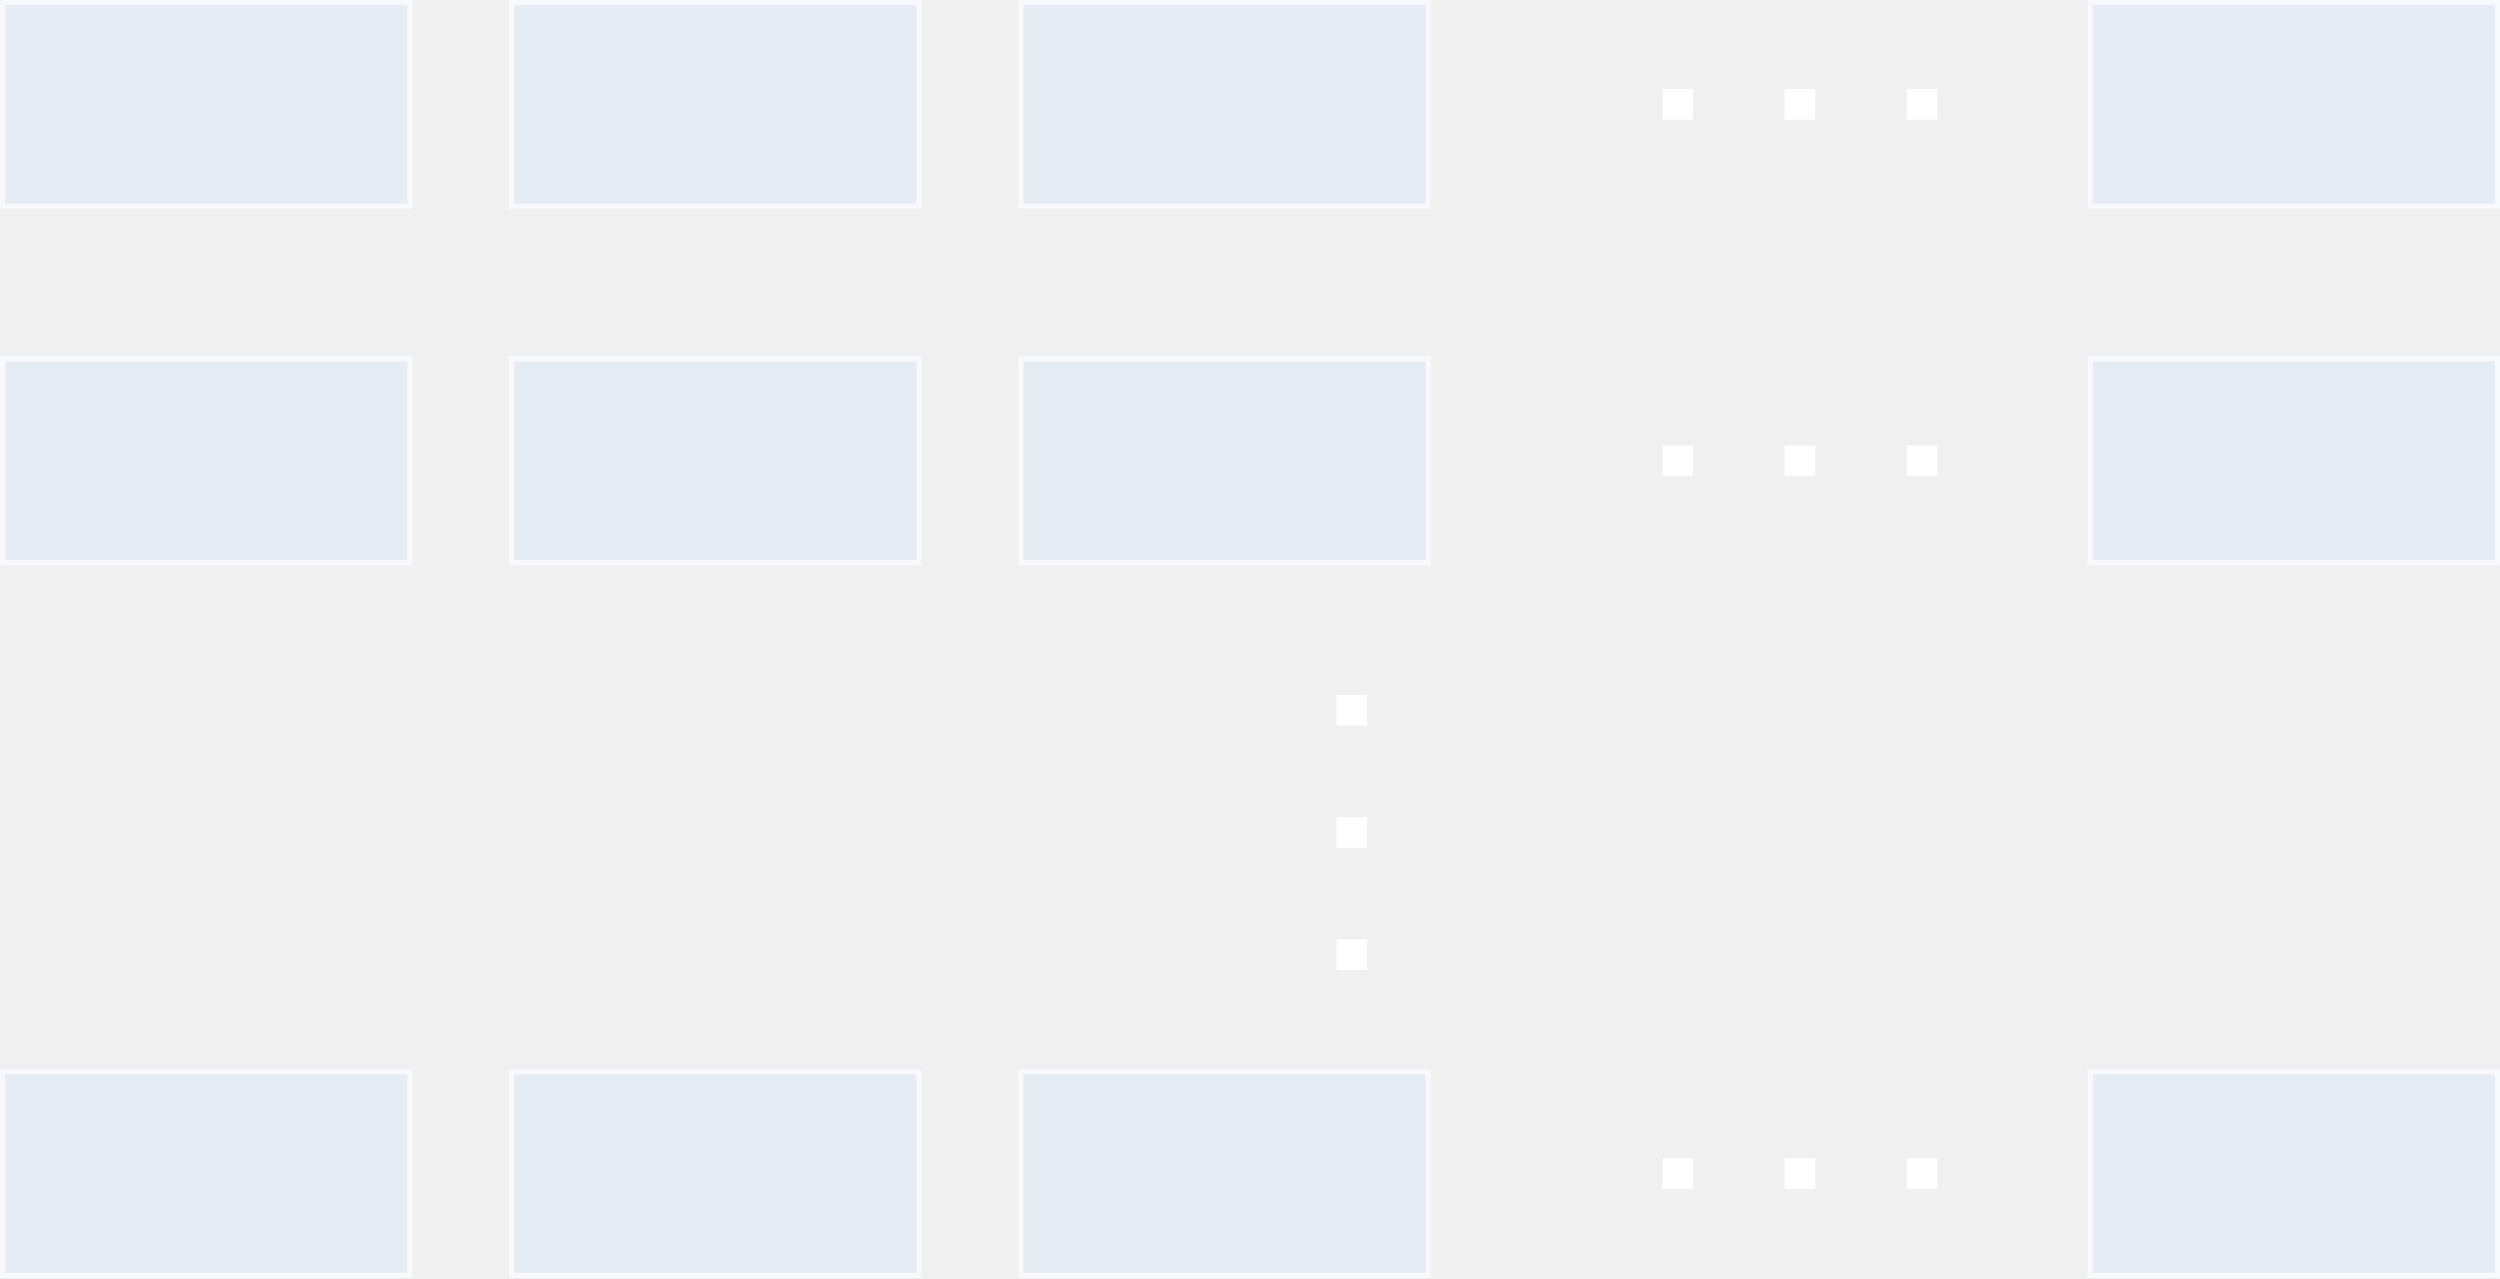
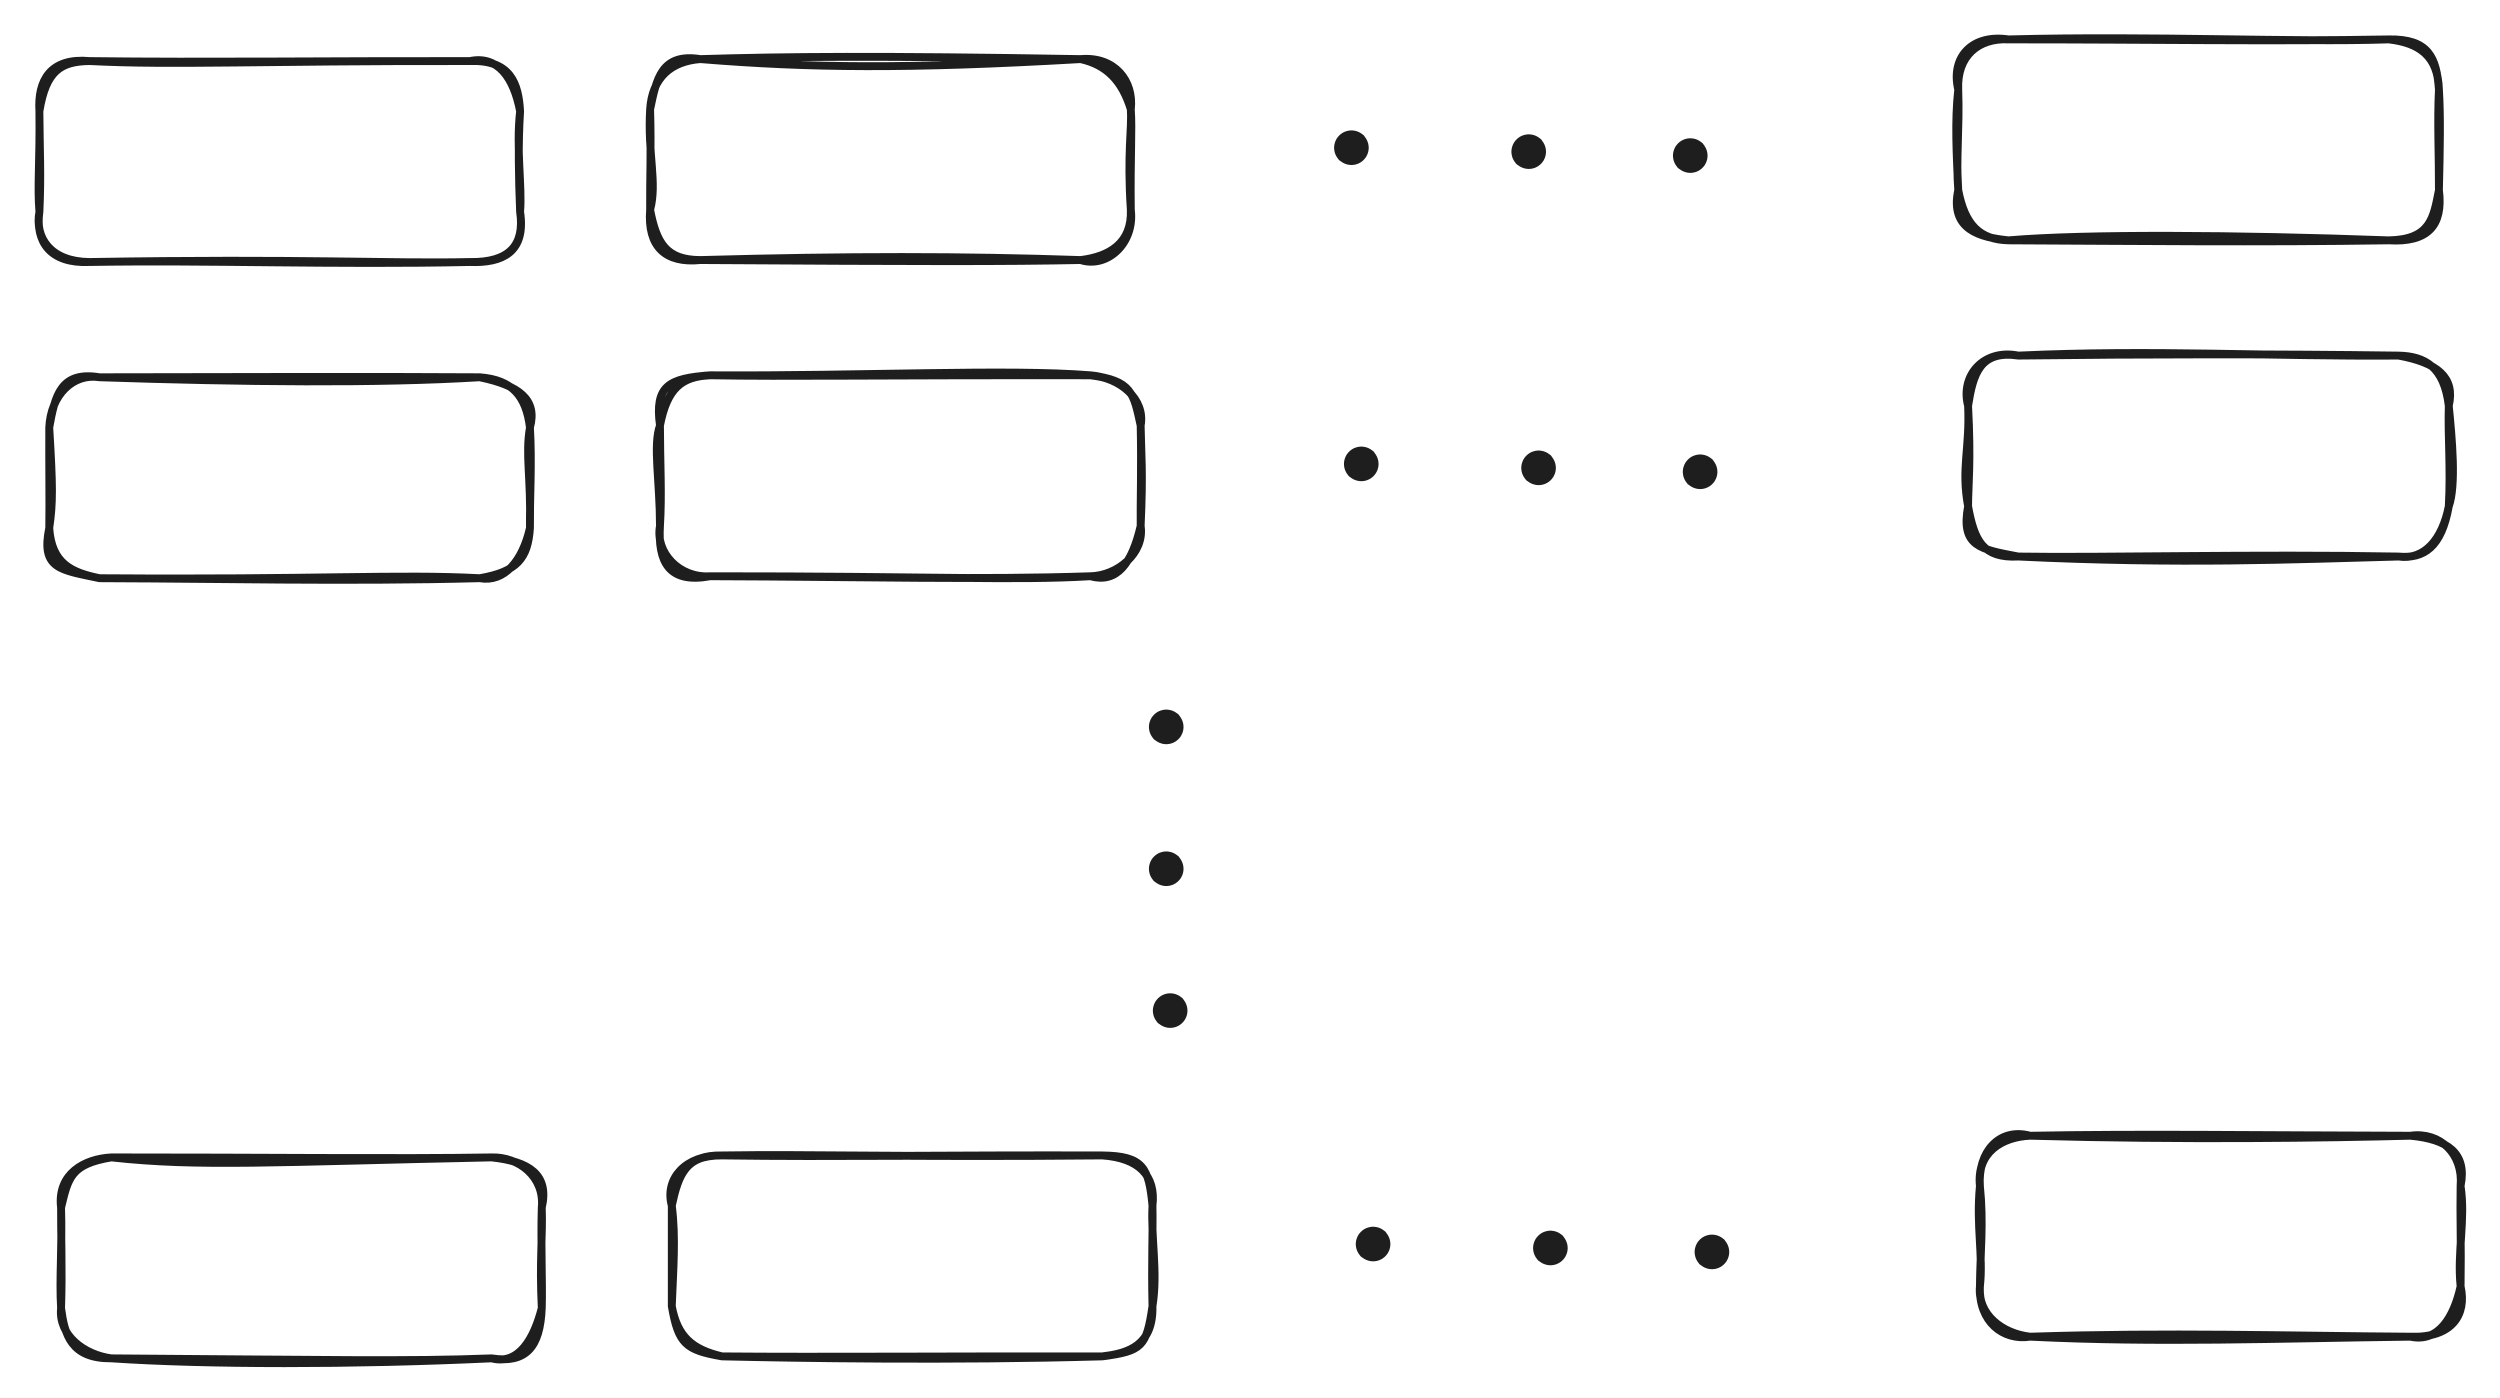
- <svg xmlns="http://www.w3.org/2000/svg" style="background-color: rgb(18, 18, 18);" version="1.1" width="491px" height="251px" viewBox="-0.5 -0.5 491 251" class="ge-export-svg-dark" content="&lt;mxfile host=&quot;app.diagrams.net&quot; modified=&quot;2023-12-27T06:47:15.046Z&quot; agent=&quot;Mozilla/5.0 (Macintosh; Intel Mac OS X 10.15; rv:122.0) Gecko/20100101 Firefox/122.0&quot; etag=&quot;afn4Q8HY3NWT_whFmCAd&quot; version=&quot;22.1.12&quot; type=&quot;device&quot;&gt;&lt;diagram name=&quot;Page-1&quot; id=&quot;XAv3gcK7MbWVYDecHCx-&quot;&gt;7Znfb5swEMf/Gh4nYczPxzXt2mqa1inq+mzBBdAMjoxTkv71M2AImFZJq6ZkdHmI4GvfGX+O89nCwItse83JOvnBIqCGZUZbA18alhVgU/5Xwq4R7MBvhJinUSOhvbBMn0CJyi7epBEUg46CMSrS9VAMWZ5DKAYa4ZyVw24rRoejrkkMI2EZEjpWH9JIJI3qW95ev4E0TtqRkRs0LRlpO6uZFAmJWNmT8JWBF5wx0Vxl2wXQil3LpbH79kJr92AccnGMwf1vn7q3lz9x+XSN8a/v2f1D+EV5eSR0oyasHlbsWgKcbfIIKiemgS/KJBWwXJOwai1lyKWWiIzKOyQvVymlC0YZr22xa3uu71U6y0VPX9U/qReCsz/Qa8HIxo4tW9SDARewfXHGqOMo3z9gGQi+k11ag8BpTNS7h3wVirIXSSUlvSDaSiPq3Yk7z3u88kIRfgVta860rXOjjedMG58bbfswbcijr9WSLO9ylkvxIiJFUuNHQ9SVfkeEAJ7XimXiDmi7DLtSGcavGRCi0Yp+EGoPmvMMtFbjQIlIH4funyOpRrhjqRy4i5njDWNmmVowCrbhISir/lKuO0IHHAnCYxAjR3Vgu2m/PdbOnDPLNc8ss9w509ZrdJdrU9H25kxbr9GT0/bnTFuv0ZPTDv7X6FfXaO+9arTu6MQ1uj1AzzO19CI9eWqhI852nz23bNccBA2/NbdGjj54/4uOOOz8u7mlb8lwMHVuzfq8oe/Jpsc96wOHvimbHvcRJ47PXjn0XZmN3mlXNnJ06sox6wOPvis7YW7J2/2nkyY6++9P+Oov&lt;/diagram&gt;&lt;/mxfile&gt;">
+ <svg xmlns="http://www.w3.org/2000/svg" version="1.1" viewBox="0 0 634.5 354.75" width="1269" height="709.5">
  <defs>
-     <style type="text/css">svg.ge-export-svg-dark &gt; * { filter: invert(100%) hue-rotate(180deg); }
- svg.ge-export-svg-dark image { filter: invert(100%) hue-rotate(180deg) }</style>
+     <style class="style-fonts">
+       @font-face {
+         font-family: "Virgil";
+         src: url("https://excalidraw.com/Virgil.woff2");
+       }
+       @font-face {
+         font-family: "Cascadia";
+         src: url("https://excalidraw.com/Cascadia.woff2");
+       }
+       @font-face {
+         font-family: "Assistant";
+         src: url("https://excalidraw.com/Assistant-Regular.woff2");
+       }
+     </style>
  </defs>
-   <g>
-     <rect x="0" y="0" width="80" height="40" fill="#647687" stroke="#314354" pointer-events="all" />
-     <rect x="100" y="0" width="80" height="40" fill="#647687" stroke="#314354" pointer-events="all" />
-     <rect x="200" y="0" width="80" height="40" fill="#647687" stroke="#314354" pointer-events="all" />
-     <path d="M 380 20 L 320 20" fill="none" stroke="rgb(0, 0, 0)" stroke-width="6" stroke-miterlimit="10" stroke-dasharray="6 18" pointer-events="stroke" />
-     <rect x="410" y="0" width="80" height="40" fill="#647687" stroke="#314354" pointer-events="all" />
-     <rect x="0" y="70" width="80" height="40" fill="#647687" stroke="#314354" pointer-events="all" />
-     <rect x="100" y="70" width="80" height="40" fill="#647687" stroke="#314354" pointer-events="all" />
-     <rect x="200" y="70" width="80" height="40" fill="#647687" stroke="#314354" pointer-events="all" />
-     <path d="M 380 90 L 320 90" fill="none" stroke="rgb(0, 0, 0)" stroke-width="6" stroke-miterlimit="10" stroke-dasharray="6 18" pointer-events="stroke" />
-     <rect x="410" y="70" width="80" height="40" fill="#647687" stroke="#314354" pointer-events="all" />
-     <path d="M 265 190 L 265 120" fill="none" stroke="rgb(0, 0, 0)" stroke-width="6" stroke-miterlimit="10" stroke-dasharray="6 18" pointer-events="stroke" />
-     <rect x="0" y="210" width="80" height="40" fill="#647687" stroke="#314354" pointer-events="all" />
-     <rect x="100" y="210" width="80" height="40" fill="#647687" stroke="#314354" pointer-events="all" />
-     <rect x="200" y="210" width="80" height="40" fill="#647687" stroke="#314354" pointer-events="all" />
-     <path d="M 380 230 L 320 230" fill="none" stroke="rgb(0, 0, 0)" stroke-width="6" stroke-miterlimit="10" stroke-dasharray="6 18" pointer-events="stroke" />
-     <rect x="410" y="210" width="80" height="40" fill="#647687" stroke="#314354" pointer-events="all" />
+   <rect x="0" y="0" width="634.5" height="354.75" fill="#ffffff" />
+   <g stroke-linecap="round" transform="translate(10 15.5) rotate(0 61 25.5)">
+     <path d="M12.75 0 C34.37 1.09, 55.09 -0.09, 109.25 0 M12.75 0 C42.52 0.37, 74.01 -0.06, 109.25 0 M109.25 0 C119.59 -0.38, 121.63 5.69, 122 12.75 M109.25 0 C116.33 -1.48, 120.38 4.18, 122 12.75 M122 12.75 C120.94 22.21, 122.55 31.83, 122 38.25 M122 12.75 C121.47 21.46, 121.65 29.24, 122 38.25 M122 38.25 C123.54 48.45, 117.63 51.33, 109.25 51 M122 38.25 C123.24 46.75, 119.23 51.16, 109.25 51 M109.25 51 C74.2 51.74, 43.09 50.48, 12.75 51 M109.25 51 C88.25 51.45, 67.75 50.09, 12.75 51 M12.75 51 C2.66 51.48, -1.06 45.79, 0 38.25 M12.75 51 C2.73 50.93, -1.21 44.72, 0 38.25 M0 38.25 C0.45 28.92, 0.05 22.14, 0 12.75 M0 38.25 C-0.54 31.65, 0.15 25.76, 0 12.75 M0 12.75 C-0.5 4.89, 2.79 -0.93, 12.75 0 M0 12.75 C1.67 2.43, 5.43 0.09, 12.75 0" stroke="#1e1e1e" stroke-width="2" fill="none" />
+   </g>
+   <g stroke-linecap="round" transform="translate(165 15) rotate(0 61 25.5)">
+     <path d="M12.75 0 C40.39 2.25, 65.01 2.54, 109.25 0 M12.75 0 C34.16 -0.65, 57.81 -0.88, 109.25 0 M109.25 0 C117.83 -0.76, 122.86 5.45, 122 12.75 M109.25 0 C115.72 1.43, 119.76 5.4, 122 12.75 M122 12.75 C122.37 18.06, 121.84 24.8, 122 38.25 M122 12.75 C122.34 17.47, 121.05 23.76, 122 38.25 M122 38.25 C122.33 46.73, 116.53 50.12, 109.25 51 M122 38.25 C123.07 46.68, 116.04 53.18, 109.25 51 M109.25 51 C79.44 49.99, 50.07 49.97, 12.75 51 M109.25 51 C89.95 51.38, 69.73 51.36, 12.75 51 M12.75 51 C3.87 51.9, -0.73 47.63, 0 38.25 M12.75 51 C3.98 50.98, 1.62 46.57, 0 38.25 M0 38.25 C1.85 31.34, -0.67 24.11, 0 12.75 M0 38.25 C-0.07 30.85, 0.3 22.64, 0 12.75 M0 12.75 C0.5 4.62, 5.4 0.55, 12.75 0 M0 12.75 C1.62 4.95, 2.87 -1.57, 12.75 0" stroke="#1e1e1e" stroke-width="2" fill="none" />
+   </g>
+   <g stroke-linecap="round" transform="translate(497 10) rotate(0 61 25.5)">
+     <path d="M12.75 0 C50.3 -0.96, 85.21 0.8, 109.25 0 M12.75 0 C47.06 -0.02, 79.83 0.54, 109.25 0 M109.25 0 C117.02 0.88, 121.77 4.24, 122 12.75 M109.25 0 C119.37 -0.18, 121.39 4.5, 122 12.75 M122 12.75 C121.59 20.74, 122.03 29.89, 122 38.25 M122 12.75 C122.41 19.2, 122.26 27.55, 122 38.25 M122 38.25 C123.15 47.3, 119.16 51.61, 109.25 51 M122 38.25 C120.62 45.18, 119.97 50.81, 109.25 51 M109.25 51 C76.1 51.5, 45.11 51.15, 12.75 51 M109.25 51 C70.35 49.59, 32.16 49.35, 12.75 51 M12.75 51 C5.54 50.83, 1.71 47.21, 0 38.25 M12.75 51 C5.55 50.25, -2.15 48.35, 0 38.25 M0 38.25 C-0.41 29.08, -0.89 20.81, 0 12.75 M0 38.25 C-0.61 30.59, 0.36 22.48, 0 12.75 M0 12.75 C-0.38 4.26, 5.08 -0.39, 12.75 0 M0 12.75 C-1.95 4.5, 3.47 -1.39, 12.75 0" stroke="#1e1e1e" stroke-width="2" fill="none" />
+   </g>
+   <g transform="translate(343 37.5) rotate(0 0.00005 0.00005)" stroke="none">
+     <path fill="#1e1e1e" d="M 3.14,-3.14 Q 3.14,-3.14 3.55,-2.55 3.97,-1.97 4.18,-1.28 4.40,-0.59 4.38,0.11 4.36,0.83 4.11,1.51 3.86,2.18 3.41,2.74 2.96,3.30 2.36,3.69 1.75,4.08 1.05,4.25 0.36,4.42 -0.35,4.36 -1.07,4.31 -1.73,4.02 -2.39,3.74 -2.92,3.26 -3.46,2.78 -3.81,2.15 -4.16,1.53 -4.30,0.82 -4.43,0.11 -4.34,-0.59 -4.24,-1.30 -3.92,-1.94 -3.60,-2.59 -3.09,-3.09 -2.59,-3.60 -1.94,-3.92 -1.30,-4.24 -0.59,-4.34 0.12,-4.43 0.82,-4.30 1.53,-4.16 2.15,-3.81 2.78,-3.46 3.26,-2.92 3.74,-2.39 4.02,-1.73 4.31,-1.07 4.36,-0.35 4.42,0.36 4.25,1.05 4.07,1.75 3.69,2.36 3.30,2.96 2.74,3.41 2.18,3.86 1.51,4.11 0.83,4.36 0.11,4.38 -0.60,4.40 -1.28,4.18 -1.97,3.97 -2.55,3.55 -3.14,3.13 -3.14,3.14 -3.14,3.14 -3.47,2.71 -3.80,2.29 -4.02,1.80 -4.24,1.32 -4.33,0.79 -4.43,0.26 -4.40,-0.26 -4.36,-0.80 -4.20,-1.31 -4.04,-1.82 -3.77,-2.28 -3.49,-2.73 -3.11,-3.11 -2.73,-3.49 -2.28,-3.77 -1.82,-4.05 -1.31,-4.20 -0.80,-4.36 -0.26,-4.40 0.26,-4.43 0.79,-4.33 1.32,-4.24 1.80,-4.02 2.29,-3.80 2.71,-3.47 3.14,-3.14 3.14,-3.14 L 3.14,-3.14 Z" />
+   </g>
+   <g transform="translate(388 38.5) rotate(0 0.00005 0.00005)" stroke="none">
+     <path fill="#1e1e1e" d="M 3.14,-3.14 Q 3.14,-3.14 3.55,-2.55 3.97,-1.97 4.18,-1.28 4.40,-0.59 4.38,0.11 4.36,0.83 4.11,1.51 3.86,2.18 3.41,2.74 2.96,3.30 2.36,3.69 1.75,4.08 1.05,4.25 0.36,4.42 -0.35,4.36 -1.07,4.31 -1.73,4.02 -2.39,3.74 -2.92,3.26 -3.46,2.78 -3.81,2.15 -4.16,1.53 -4.30,0.82 -4.43,0.11 -4.34,-0.59 -4.24,-1.30 -3.92,-1.94 -3.60,-2.59 -3.09,-3.09 -2.59,-3.60 -1.94,-3.92 -1.30,-4.24 -0.59,-4.34 0.12,-4.43 0.82,-4.30 1.53,-4.16 2.15,-3.81 2.78,-3.46 3.26,-2.92 3.74,-2.39 4.02,-1.73 4.31,-1.07 4.36,-0.35 4.42,0.36 4.25,1.05 4.07,1.75 3.69,2.36 3.30,2.96 2.74,3.41 2.18,3.86 1.51,4.11 0.83,4.36 0.11,4.38 -0.60,4.40 -1.28,4.18 -1.97,3.97 -2.55,3.55 -3.14,3.13 -3.14,3.14 -3.14,3.14 -3.47,2.71 -3.80,2.29 -4.02,1.80 -4.24,1.32 -4.33,0.79 -4.43,0.26 -4.40,-0.26 -4.36,-0.80 -4.20,-1.31 -4.04,-1.82 -3.77,-2.28 -3.49,-2.73 -3.11,-3.11 -2.73,-3.49 -2.28,-3.77 -1.82,-4.05 -1.31,-4.20 -0.80,-4.36 -0.26,-4.40 0.26,-4.43 0.79,-4.33 1.32,-4.24 1.80,-4.02 2.29,-3.80 2.71,-3.47 3.14,-3.14 3.14,-3.14 L 3.14,-3.14 Z" />
+   </g>
+   <g transform="translate(429 39.5) rotate(0 0.00005 0.00005)" stroke="none">
+     <path fill="#1e1e1e" d="M 3.14,-3.14 Q 3.14,-3.14 3.55,-2.55 3.97,-1.97 4.18,-1.28 4.40,-0.59 4.38,0.11 4.36,0.83 4.11,1.51 3.86,2.18 3.41,2.74 2.96,3.30 2.36,3.69 1.75,4.08 1.05,4.25 0.36,4.42 -0.35,4.36 -1.07,4.31 -1.73,4.02 -2.39,3.74 -2.92,3.26 -3.46,2.78 -3.81,2.15 -4.16,1.53 -4.30,0.82 -4.43,0.11 -4.34,-0.59 -4.24,-1.30 -3.92,-1.94 -3.60,-2.59 -3.09,-3.09 -2.59,-3.60 -1.94,-3.92 -1.30,-4.24 -0.59,-4.34 0.12,-4.43 0.82,-4.30 1.53,-4.16 2.15,-3.81 2.78,-3.46 3.26,-2.92 3.74,-2.39 4.02,-1.73 4.31,-1.07 4.36,-0.35 4.42,0.36 4.25,1.05 4.07,1.75 3.69,2.36 3.30,2.96 2.74,3.41 2.18,3.86 1.51,4.11 0.83,4.36 0.11,4.38 -0.60,4.40 -1.28,4.18 -1.97,3.97 -2.55,3.55 -3.14,3.13 -3.14,3.14 -3.14,3.14 -3.47,2.71 -3.80,2.29 -4.02,1.80 -4.24,1.32 -4.33,0.79 -4.43,0.26 -4.40,-0.26 -4.36,-0.80 -4.20,-1.31 -4.04,-1.82 -3.77,-2.28 -3.49,-2.73 -3.11,-3.11 -2.73,-3.49 -2.28,-3.77 -1.82,-4.05 -1.31,-4.20 -0.80,-4.36 -0.26,-4.40 0.26,-4.43 0.79,-4.33 1.32,-4.24 1.80,-4.02 2.29,-3.80 2.71,-3.47 3.14,-3.14 3.14,-3.14 L 3.14,-3.14 Z" />
+   </g>
+   <g stroke-linecap="round" transform="translate(12.5 95.75) rotate(0 61 25.5)">
+     <path d="M12.75 0 C44.31 -0.02, 80.06 -0.2, 109.25 0 M12.75 0 C48.94 1.22, 83.76 1.56, 109.25 0 M109.25 0 C117.54 0.62, 121.01 4.81, 122 12.75 M109.25 0 C119.18 2.06, 123.97 5.6, 122 12.75 M122 12.75 C120.8 19.79, 122.29 24.97, 122 38.25 M122 12.75 C122.53 21.68, 121.93 30.81, 122 38.25 M122 38.25 C121.51 45.93, 118.79 49.37, 109.25 51 M122 38.25 C120.11 46.6, 115.51 52.13, 109.25 51 M109.25 51 C88.54 49.9, 68.16 51.42, 12.75 51 M109.25 51 C75.6 51.89, 40.97 51.06, 12.75 51 M12.75 51 C5.64 49.53, 0.6 47.3, 0 38.25 M12.75 51 C2.84 48.87, -2.16 48.74, 0 38.25 M0 38.25 C0.11 31.51, -0.05 22.2, 0 12.75 M0 38.25 C0.94 31.95, 0.9 27.68, 0 12.75 M0 12.75 C0.37 4.41, 6.12 -1.06, 12.75 0 M0 12.75 C1.47 4.63, 2.87 -1.63, 12.75 0" stroke="#1e1e1e" stroke-width="2" fill="none" />
+   </g>
+   <g stroke-linecap="round" transform="translate(167.5 95.25) rotate(0 61 25.5)">
+     <path d="M12.75 0 C51.23 0.23, 88.43 -1.68, 109.25 0 M12.75 0 C32.63 0.35, 54.07 -0.08, 109.25 0 M109.25 0 C116.76 0.56, 123.25 6.04, 122 12.75 M109.25 0 C119.72 1.35, 120.18 4.38, 122 12.75 M122 12.75 C122.12 20.04, 122.64 24.33, 122 38.25 M122 12.75 C122.24 23.52, 121.93 32.43, 122 38.25 M122 38.25 C123.04 45.12, 116.11 50.87, 109.25 51 M122 38.25 C119.76 47.88, 115.91 52.87, 109.25 51 M109.25 51 C90.17 52.14, 69.43 50.98, 12.75 51 M109.25 51 C80.78 51.94, 52.26 51.13, 12.75 51 M12.75 51 C4.85 51.55, -1.23 44.89, 0 38.25 M12.75 51 C2.09 52.99, -0.53 47.23, 0 38.25 M0 38.25 C-0.01 26.91, -1.81 17.73, 0 12.75 M0 38.25 C0.5 30.15, 0 21.79, 0 12.75 M0 12.75 C1.87 3.19, 5.53 0.33, 12.75 0 M0 12.75 C-1.38 2.62, 2.22 0.75, 12.75 0" stroke="#1e1e1e" stroke-width="2" fill="none" />
+   </g>
+   <g stroke-linecap="round" transform="translate(499.5 90.25) rotate(0 61 25.5)">
+     <path d="M12.75 0 C47 -1.59, 76.66 0.25, 109.25 0 M12.75 0 C45.44 -0.4, 77.84 -0.43, 109.25 0 M109.25 0 C119 1.79, 123.71 5.42, 122 12.75 M109.25 0 C115.93 0.13, 120.83 2.85, 122 12.75 M122 12.75 C122.83 21.07, 123.91 32.98, 122 38.25 M122 12.75 C121.77 20.66, 122.53 28.58, 122 38.25 M122 38.25 C120.36 46.62, 115.8 51.99, 109.25 51 M122 38.25 C120.16 48.62, 115.73 51.6, 109.25 51 M109.25 51 C82.63 51.71, 53.75 52.98, 12.75 51 M109.25 51 C72.31 50.33, 34.28 51.35, 12.75 51 M12.75 51 C3.02 49.14, -1.88 48.48, 0 38.25 M12.75 51 C3.72 51.48, 1.6 46.94, 0 38.25 M0 38.25 C-1.79 28.52, 0.49 23.59, 0 12.75 M0 38.25 C0.01 33.04, 0.76 27.13, 0 12.75 M0 12.75 C1.28 4.58, 3.05 -1.42, 12.75 0 M0 12.75 C-2.03 5, 3.99 -1.77, 12.75 0" stroke="#1e1e1e" stroke-width="2" fill="none" />
+   </g>
+   <g transform="translate(345.5 117.75) rotate(0 0.00005 0.00005)" stroke="none">
+     <path fill="#1e1e1e" d="M 3.14,-3.14 Q 3.14,-3.14 3.55,-2.55 3.97,-1.97 4.18,-1.28 4.40,-0.59 4.38,0.11 4.36,0.83 4.11,1.51 3.86,2.18 3.41,2.74 2.96,3.30 2.36,3.69 1.75,4.07 1.05,4.25 0.36,4.42 -0.35,4.36 -1.07,4.30 -1.73,4.02 -2.39,3.74 -2.92,3.26 -3.46,2.78 -3.81,2.15 -4.16,1.53 -4.30,0.82 -4.43,0.11 -4.34,-0.59 -4.24,-1.30 -3.92,-1.94 -3.60,-2.59 -3.09,-3.09 -2.59,-3.60 -1.94,-3.92 -1.30,-4.24 -0.59,-4.34 0.12,-4.43 0.82,-4.30 1.53,-4.16 2.15,-3.81 2.78,-3.46 3.26,-2.92 3.74,-2.39 4.02,-1.73 4.31,-1.07 4.36,-0.35 4.42,0.36 4.25,1.05 4.07,1.75 3.69,2.36 3.30,2.96 2.74,3.41 2.18,3.86 1.51,4.11 0.83,4.36 0.11,4.38 -0.60,4.40 -1.28,4.18 -1.97,3.97 -2.55,3.55 -3.14,3.13 -3.14,3.14 -3.14,3.14 -3.47,2.71 -3.80,2.29 -4.02,1.80 -4.24,1.32 -4.33,0.79 -4.43,0.26 -4.40,-0.26 -4.36,-0.80 -4.20,-1.31 -4.04,-1.82 -3.77,-2.28 -3.49,-2.73 -3.11,-3.11 -2.73,-3.49 -2.28,-3.77 -1.82,-4.05 -1.31,-4.20 -0.80,-4.36 -0.26,-4.40 0.26,-4.43 0.79,-4.33 1.32,-4.24 1.80,-4.02 2.29,-3.80 2.71,-3.47 3.14,-3.14 3.14,-3.14 L 3.14,-3.14 Z" />
+   </g>
+   <g transform="translate(390.5 118.75) rotate(0 0.00005 0.00005)" stroke="none">
+     <path fill="#1e1e1e" d="M 3.14,-3.14 Q 3.14,-3.14 3.55,-2.55 3.97,-1.97 4.18,-1.28 4.40,-0.59 4.38,0.11 4.36,0.83 4.11,1.51 3.86,2.18 3.41,2.74 2.96,3.30 2.36,3.69 1.75,4.07 1.05,4.25 0.36,4.42 -0.35,4.36 -1.07,4.30 -1.73,4.02 -2.39,3.74 -2.92,3.26 -3.46,2.78 -3.81,2.15 -4.16,1.53 -4.30,0.82 -4.43,0.11 -4.34,-0.59 -4.24,-1.30 -3.92,-1.94 -3.60,-2.59 -3.09,-3.09 -2.59,-3.60 -1.94,-3.92 -1.30,-4.24 -0.59,-4.34 0.12,-4.43 0.82,-4.30 1.53,-4.16 2.15,-3.81 2.78,-3.46 3.26,-2.92 3.74,-2.39 4.02,-1.73 4.31,-1.07 4.36,-0.35 4.42,0.36 4.25,1.05 4.07,1.75 3.69,2.36 3.30,2.96 2.74,3.41 2.18,3.86 1.51,4.11 0.83,4.36 0.11,4.38 -0.60,4.40 -1.28,4.18 -1.97,3.97 -2.55,3.55 -3.14,3.13 -3.14,3.14 -3.14,3.14 -3.47,2.71 -3.80,2.29 -4.02,1.80 -4.24,1.32 -4.33,0.79 -4.43,0.26 -4.40,-0.26 -4.36,-0.80 -4.20,-1.31 -4.04,-1.82 -3.77,-2.28 -3.49,-2.73 -3.11,-3.11 -2.73,-3.49 -2.28,-3.77 -1.82,-4.05 -1.31,-4.20 -0.80,-4.36 -0.26,-4.40 0.26,-4.43 0.79,-4.33 1.32,-4.24 1.80,-4.02 2.29,-3.80 2.71,-3.47 3.14,-3.14 3.14,-3.14 L 3.14,-3.14 Z" />
+   </g>
+   <g transform="translate(431.5 119.75) rotate(0 0.00005 0.00005)" stroke="none">
+     <path fill="#1e1e1e" d="M 3.14,-3.14 Q 3.14,-3.14 3.55,-2.55 3.97,-1.97 4.18,-1.28 4.40,-0.59 4.38,0.11 4.36,0.83 4.11,1.51 3.86,2.18 3.41,2.74 2.96,3.30 2.36,3.69 1.75,4.07 1.05,4.25 0.36,4.42 -0.35,4.36 -1.07,4.30 -1.73,4.02 -2.39,3.74 -2.92,3.26 -3.46,2.78 -3.81,2.15 -4.16,1.53 -4.30,0.82 -4.43,0.11 -4.34,-0.59 -4.24,-1.30 -3.92,-1.94 -3.60,-2.59 -3.09,-3.09 -2.59,-3.60 -1.94,-3.92 -1.30,-4.24 -0.59,-4.34 0.12,-4.43 0.82,-4.30 1.53,-4.16 2.15,-3.81 2.78,-3.46 3.26,-2.92 3.74,-2.39 4.02,-1.73 4.31,-1.07 4.36,-0.35 4.42,0.36 4.25,1.05 4.07,1.75 3.69,2.36 3.30,2.96 2.74,3.41 2.18,3.86 1.51,4.11 0.83,4.36 0.11,4.38 -0.60,4.40 -1.28,4.18 -1.97,3.97 -2.55,3.55 -3.14,3.13 -3.14,3.14 -3.14,3.14 -3.47,2.71 -3.80,2.29 -4.02,1.80 -4.24,1.32 -4.33,0.79 -4.43,0.26 -4.40,-0.26 -4.36,-0.80 -4.20,-1.31 -4.04,-1.82 -3.77,-2.28 -3.49,-2.73 -3.11,-3.11 -2.73,-3.49 -2.28,-3.77 -1.82,-4.05 -1.31,-4.20 -0.80,-4.36 -0.26,-4.40 0.26,-4.43 0.79,-4.33 1.32,-4.24 1.80,-4.02 2.29,-3.80 2.71,-3.47 3.14,-3.14 3.14,-3.14 L 3.14,-3.14 Z" />
+   </g>
+   <g transform="translate(296 184.5) rotate(0 0.00005 0.00005)" stroke="none">
+     <path fill="#1e1e1e" d="M 3.14,-3.14 Q 3.14,-3.14 3.55,-2.55 3.97,-1.97 4.18,-1.28 4.40,-0.59 4.38,0.11 4.36,0.83 4.11,1.51 3.86,2.18 3.41,2.74 2.96,3.30 2.36,3.69 1.75,4.08 1.05,4.25 0.36,4.42 -0.35,4.36 -1.07,4.31 -1.73,4.02 -2.39,3.74 -2.92,3.26 -3.46,2.78 -3.81,2.15 -4.16,1.53 -4.30,0.82 -4.43,0.11 -4.34,-0.59 -4.24,-1.30 -3.92,-1.94 -3.60,-2.59 -3.09,-3.09 -2.59,-3.60 -1.94,-3.92 -1.30,-4.24 -0.59,-4.34 0.12,-4.43 0.82,-4.30 1.53,-4.16 2.15,-3.81 2.78,-3.46 3.26,-2.92 3.74,-2.39 4.02,-1.73 4.31,-1.07 4.36,-0.35 4.42,0.36 4.25,1.05 4.07,1.75 3.69,2.36 3.30,2.96 2.74,3.41 2.18,3.86 1.51,4.11 0.83,4.36 0.11,4.38 -0.60,4.40 -1.28,4.18 -1.97,3.97 -2.55,3.55 -3.14,3.13 -3.14,3.14 -3.14,3.14 -3.47,2.71 -3.80,2.29 -4.02,1.80 -4.24,1.32 -4.33,0.79 -4.43,0.26 -4.40,-0.26 -4.36,-0.80 -4.20,-1.31 -4.04,-1.82 -3.77,-2.28 -3.49,-2.73 -3.11,-3.11 -2.73,-3.49 -2.28,-3.77 -1.82,-4.05 -1.31,-4.20 -0.80,-4.36 -0.26,-4.40 0.26,-4.43 0.79,-4.33 1.32,-4.24 1.80,-4.02 2.29,-3.80 2.71,-3.47 3.14,-3.14 3.14,-3.14 L 3.14,-3.14 Z" />
+   </g>
+   <g transform="translate(296 220.5) rotate(0 0.00005 0.00005)" stroke="none">
+     <path fill="#1e1e1e" d="M 3.14,-3.14 Q 3.14,-3.14 3.55,-2.55 3.97,-1.97 4.18,-1.28 4.40,-0.59 4.38,0.11 4.36,0.83 4.11,1.51 3.86,2.18 3.41,2.74 2.96,3.30 2.36,3.69 1.75,4.08 1.05,4.25 0.36,4.42 -0.35,4.36 -1.07,4.31 -1.73,4.02 -2.39,3.74 -2.92,3.26 -3.46,2.78 -3.81,2.15 -4.16,1.53 -4.30,0.82 -4.43,0.11 -4.34,-0.59 -4.24,-1.30 -3.92,-1.94 -3.60,-2.59 -3.09,-3.09 -2.59,-3.60 -1.94,-3.92 -1.30,-4.24 -0.59,-4.34 0.12,-4.43 0.82,-4.30 1.53,-4.16 2.15,-3.81 2.78,-3.46 3.26,-2.92 3.74,-2.39 4.02,-1.73 4.31,-1.07 4.36,-0.35 4.42,0.36 4.25,1.05 4.07,1.75 3.69,2.36 3.30,2.96 2.74,3.41 2.18,3.86 1.51,4.11 0.83,4.36 0.11,4.38 -0.60,4.40 -1.28,4.18 -1.97,3.97 -2.55,3.55 -3.14,3.13 -3.14,3.14 -3.14,3.14 -3.47,2.71 -3.80,2.29 -4.02,1.80 -4.24,1.32 -4.33,0.79 -4.43,0.26 -4.40,-0.26 -4.36,-0.80 -4.20,-1.31 -4.04,-1.82 -3.77,-2.28 -3.49,-2.73 -3.11,-3.11 -2.73,-3.49 -2.28,-3.77 -1.82,-4.05 -1.31,-4.20 -0.80,-4.36 -0.26,-4.40 0.26,-4.43 0.79,-4.33 1.32,-4.24 1.80,-4.02 2.29,-3.80 2.71,-3.47 3.14,-3.14 3.14,-3.14 L 3.14,-3.14 Z" />
+   </g>
+   <g transform="translate(297 256.5) rotate(0 0.00005 0.00005)" stroke="none">
+     <path fill="#1e1e1e" d="M 3.14,-3.14 Q 3.14,-3.14 3.55,-2.55 3.97,-1.97 4.18,-1.28 4.40,-0.59 4.38,0.11 4.36,0.83 4.11,1.51 3.86,2.18 3.41,2.74 2.96,3.30 2.36,3.69 1.75,4.08 1.05,4.25 0.36,4.42 -0.35,4.36 -1.07,4.31 -1.73,4.02 -2.39,3.74 -2.92,3.26 -3.46,2.78 -3.81,2.15 -4.16,1.53 -4.30,0.82 -4.43,0.11 -4.34,-0.59 -4.24,-1.30 -3.92,-1.94 -3.60,-2.59 -3.09,-3.09 -2.59,-3.60 -1.94,-3.92 -1.30,-4.24 -0.59,-4.34 0.12,-4.43 0.82,-4.30 1.53,-4.16 2.15,-3.81 2.78,-3.46 3.26,-2.92 3.74,-2.39 4.02,-1.73 4.31,-1.07 4.36,-0.35 4.42,0.36 4.25,1.05 4.07,1.75 3.69,2.36 3.30,2.96 2.74,3.41 2.18,3.86 1.51,4.11 0.83,4.36 0.11,4.38 -0.60,4.40 -1.28,4.18 -1.97,3.97 -2.55,3.55 -3.14,3.13 -3.14,3.14 -3.14,3.14 -3.47,2.71 -3.80,2.29 -4.02,1.80 -4.24,1.32 -4.33,0.79 -4.43,0.26 -4.40,-0.26 -4.36,-0.80 -4.20,-1.31 -4.04,-1.82 -3.77,-2.28 -3.49,-2.73 -3.11,-3.11 -2.73,-3.49 -2.28,-3.77 -1.82,-4.05 -1.31,-4.20 -0.80,-4.36 -0.26,-4.40 0.26,-4.43 0.79,-4.33 1.32,-4.24 1.80,-4.02 2.29,-3.80 2.71,-3.47 3.14,-3.14 3.14,-3.14 L 3.14,-3.14 Z" />
+   </g>
+   <g stroke-linecap="round" transform="translate(15.5 293.75) rotate(0 61 25.5)">
+     <path d="M12.75 0 C35.01 2.45, 53.62 1.16, 109.25 0 M12.75 0 C49.68 -0.02, 85.56 0.4, 109.25 0 M109.25 0 C116.09 -0.24, 122.78 4.9, 122 12.75 M109.25 0 C118.8 1.01, 123.97 4.36, 122 12.75 M122 12.75 C122.27 20.09, 121.4 25.79, 122 38.25 M122 12.75 C121.72 21.81, 122.21 31.7, 122 38.25 M122 38.25 C121.6 48.23, 117.99 52.34, 109.25 51 M122 38.25 C120.04 45.87, 116.23 52.81, 109.25 51 M109.25 51 C73.82 52.65, 36.77 52.61, 12.75 51 M109.25 51 C88.31 51.82, 66.59 51.37, 12.75 51 M12.75 51 C2.49 51.09, 0.89 44.96, 0 38.25 M12.75 51 C5.89 50.09, -0.73 45.16, 0 38.25 M0 38.25 C0.34 28.58, -0.06 18.43, 0 12.75 M0 38.25 C-0.46 30.71, 0.31 22.62, 0 12.75 M0 12.75 C1.83 5.19, 2.4 1.73, 12.75 0 M0 12.75 C-1.04 4.09, 6 0.34, 12.75 0" stroke="#1e1e1e" stroke-width="2" fill="none" />
+   </g>
+   <g stroke-linecap="round" transform="translate(170.5 293.25) rotate(0 61 25.5)">
+     <path d="M12.75 0 C35.37 -0.36, 59.09 0.47, 109.25 0 M12.75 0 C41.69 0.41, 70.32 -0.13, 109.25 0 M109.25 0 C118.53 0.65, 122.92 5.13, 122 12.75 M109.25 0 C119.72 0.11, 121.07 3.15, 122 12.75 M122 12.75 C121.57 21.01, 123.4 29.65, 122 38.25 M122 12.75 C122.13 19.54, 121.73 26.64, 122 38.25 M122 38.25 C122.24 48.09, 116.04 50.23, 109.25 51 M122 38.25 C120.48 48.56, 119.38 49.66, 109.25 51 M109.25 51 C70.51 52.09, 32.11 51.44, 12.75 51 M109.25 51 C74.52 50.93, 37.98 51.23, 12.75 51 M12.75 51 C5.14 49.21, 1.42 45.96, 0 38.25 M12.75 51 C3.52 49.41, 1.65 47.83, 0 38.25 M0 38.25 C0.01 30.12, 0.01 22.71, 0 12.75 M0 38.25 C0.33 29.19, 1.06 20.91, 0 12.75 M0 12.75 C-1.85 5.98, 3.35 -0.14, 12.75 0 M0 12.75 C1.75 4.59, 3.68 -0.16, 12.75 0" stroke="#1e1e1e" stroke-width="2" fill="none" />
+   </g>
+   <g stroke-linecap="round" transform="translate(502.5 288.25) rotate(0 61 25.5)">
+     <path d="M12.75 0 C51.94 1.09, 88.03 0.54, 109.25 0 M12.75 0 C40.95 -0.53, 71.21 -0.08, 109.25 0 M109.25 0 C118.67 0.88, 123.71 4.34, 122 12.75 M109.25 0 C116.82 -1.1, 122.72 4.7, 122 12.75 M122 12.75 C123.29 21.33, 121.1 29.34, 122 38.25 M122 12.75 C121.85 20.35, 122.17 27.14, 122 38.25 M122 38.25 C120.29 45.98, 116.43 52.57, 109.25 51 M122 38.25 C123.63 45.41, 119.86 51.39, 109.25 51 M109.25 51 C75.06 51.42, 45.23 52.6, 12.75 51 M109.25 51 C77.57 50.8, 48.1 49.86, 12.75 51 M12.75 51 C5.67 50.21, -0.63 45.37, 0 38.25 M12.75 51 C5.9 52.08, -0.34 47.27, 0 38.25 M0 38.25 C0.06 29.84, 0.98 22.26, 0 12.75 M0 38.25 C0.87 30.58, -0.97 22.83, 0 12.75 M0 12.75 C-0.9 4.11, 5.77 0.29, 12.75 0 M0 12.75 C-0.57 4.09, 4.9 -2.13, 12.75 0" stroke="#1e1e1e" stroke-width="2" fill="none" />
+   </g>
+   <g transform="translate(348.5 315.75) rotate(0 0.00005 0.00005)" stroke="none">
+     <path fill="#1e1e1e" d="M 3.14,-3.14 Q 3.14,-3.14 3.55,-2.55 3.97,-1.97 4.18,-1.28 4.40,-0.59 4.38,0.11 4.36,0.83 4.11,1.51 3.86,2.18 3.41,2.74 2.96,3.30 2.36,3.69 1.75,4.07 1.05,4.25 0.36,4.42 -0.35,4.36 -1.07,4.30 -1.73,4.02 -2.39,3.74 -2.92,3.26 -3.46,2.78 -3.81,2.15 -4.16,1.53 -4.30,0.82 -4.43,0.11 -4.34,-0.59 -4.24,-1.30 -3.92,-1.94 -3.60,-2.59 -3.09,-3.09 -2.59,-3.60 -1.94,-3.92 -1.30,-4.24 -0.59,-4.34 0.12,-4.43 0.82,-4.30 1.53,-4.16 2.15,-3.81 2.78,-3.46 3.26,-2.92 3.74,-2.39 4.02,-1.73 4.31,-1.07 4.36,-0.35 4.42,0.36 4.25,1.05 4.07,1.75 3.69,2.36 3.30,2.96 2.74,3.41 2.18,3.86 1.51,4.11 0.83,4.36 0.11,4.38 -0.60,4.40 -1.28,4.18 -1.97,3.97 -2.55,3.55 -3.14,3.13 -3.14,3.14 -3.14,3.14 -3.47,2.71 -3.80,2.29 -4.02,1.80 -4.24,1.32 -4.33,0.79 -4.43,0.26 -4.40,-0.26 -4.36,-0.80 -4.20,-1.31 -4.04,-1.82 -3.77,-2.28 -3.49,-2.73 -3.11,-3.11 -2.73,-3.49 -2.28,-3.77 -1.82,-4.05 -1.31,-4.20 -0.80,-4.36 -0.26,-4.40 0.26,-4.43 0.79,-4.33 1.32,-4.24 1.80,-4.02 2.29,-3.80 2.71,-3.47 3.14,-3.14 3.14,-3.14 L 3.14,-3.14 Z" />
+   </g>
+   <g transform="translate(393.5 316.75) rotate(0 0.00005 0.00005)" stroke="none">
+     <path fill="#1e1e1e" d="M 3.14,-3.14 Q 3.14,-3.14 3.55,-2.55 3.97,-1.97 4.18,-1.28 4.40,-0.59 4.38,0.11 4.36,0.83 4.11,1.51 3.86,2.18 3.41,2.74 2.96,3.30 2.36,3.69 1.75,4.07 1.05,4.25 0.36,4.42 -0.35,4.36 -1.07,4.30 -1.73,4.02 -2.39,3.74 -2.92,3.26 -3.46,2.78 -3.81,2.15 -4.16,1.53 -4.30,0.82 -4.43,0.11 -4.34,-0.59 -4.24,-1.30 -3.92,-1.94 -3.60,-2.59 -3.09,-3.09 -2.59,-3.60 -1.94,-3.92 -1.30,-4.24 -0.59,-4.34 0.12,-4.43 0.82,-4.30 1.53,-4.16 2.15,-3.81 2.78,-3.46 3.26,-2.92 3.74,-2.39 4.02,-1.73 4.31,-1.07 4.36,-0.35 4.42,0.36 4.25,1.05 4.07,1.75 3.69,2.36 3.30,2.96 2.74,3.41 2.18,3.86 1.51,4.11 0.83,4.36 0.11,4.38 -0.60,4.40 -1.28,4.18 -1.97,3.97 -2.55,3.55 -3.14,3.13 -3.14,3.14 -3.14,3.14 -3.47,2.71 -3.80,2.29 -4.02,1.80 -4.24,1.32 -4.33,0.79 -4.43,0.26 -4.40,-0.26 -4.36,-0.80 -4.20,-1.31 -4.04,-1.82 -3.77,-2.28 -3.49,-2.73 -3.11,-3.11 -2.73,-3.49 -2.28,-3.77 -1.82,-4.05 -1.31,-4.20 -0.80,-4.36 -0.26,-4.40 0.26,-4.43 0.79,-4.33 1.32,-4.24 1.80,-4.02 2.29,-3.80 2.71,-3.47 3.14,-3.14 3.14,-3.14 L 3.14,-3.14 Z" />
+   </g>
+   <g transform="translate(434.5 317.75) rotate(0 0.00005 0.00005)" stroke="none">
+     <path fill="#1e1e1e" d="M 3.14,-3.14 Q 3.14,-3.14 3.55,-2.55 3.97,-1.97 4.18,-1.28 4.40,-0.59 4.38,0.11 4.36,0.83 4.11,1.51 3.86,2.18 3.41,2.74 2.96,3.30 2.36,3.69 1.75,4.07 1.05,4.25 0.36,4.42 -0.35,4.36 -1.07,4.30 -1.73,4.02 -2.39,3.74 -2.92,3.26 -3.46,2.78 -3.81,2.15 -4.16,1.53 -4.30,0.82 -4.43,0.11 -4.34,-0.59 -4.24,-1.30 -3.92,-1.94 -3.60,-2.59 -3.09,-3.09 -2.59,-3.60 -1.94,-3.92 -1.30,-4.24 -0.59,-4.34 0.12,-4.43 0.82,-4.30 1.53,-4.16 2.15,-3.81 2.78,-3.46 3.26,-2.92 3.74,-2.39 4.02,-1.73 4.31,-1.07 4.36,-0.35 4.42,0.36 4.25,1.05 4.07,1.75 3.69,2.36 3.30,2.96 2.74,3.41 2.18,3.86 1.51,4.11 0.83,4.36 0.11,4.38 -0.60,4.40 -1.28,4.18 -1.97,3.97 -2.55,3.55 -3.14,3.13 -3.14,3.14 -3.14,3.14 -3.47,2.71 -3.80,2.29 -4.02,1.80 -4.24,1.32 -4.33,0.79 -4.43,0.26 -4.40,-0.26 -4.36,-0.80 -4.20,-1.31 -4.04,-1.82 -3.77,-2.28 -3.49,-2.73 -3.11,-3.11 -2.73,-3.49 -2.28,-3.77 -1.82,-4.05 -1.31,-4.20 -0.80,-4.36 -0.26,-4.40 0.26,-4.43 0.79,-4.33 1.32,-4.24 1.80,-4.02 2.29,-3.80 2.71,-3.47 3.14,-3.14 3.14,-3.14 L 3.14,-3.14 Z" />
  </g>
</svg>
